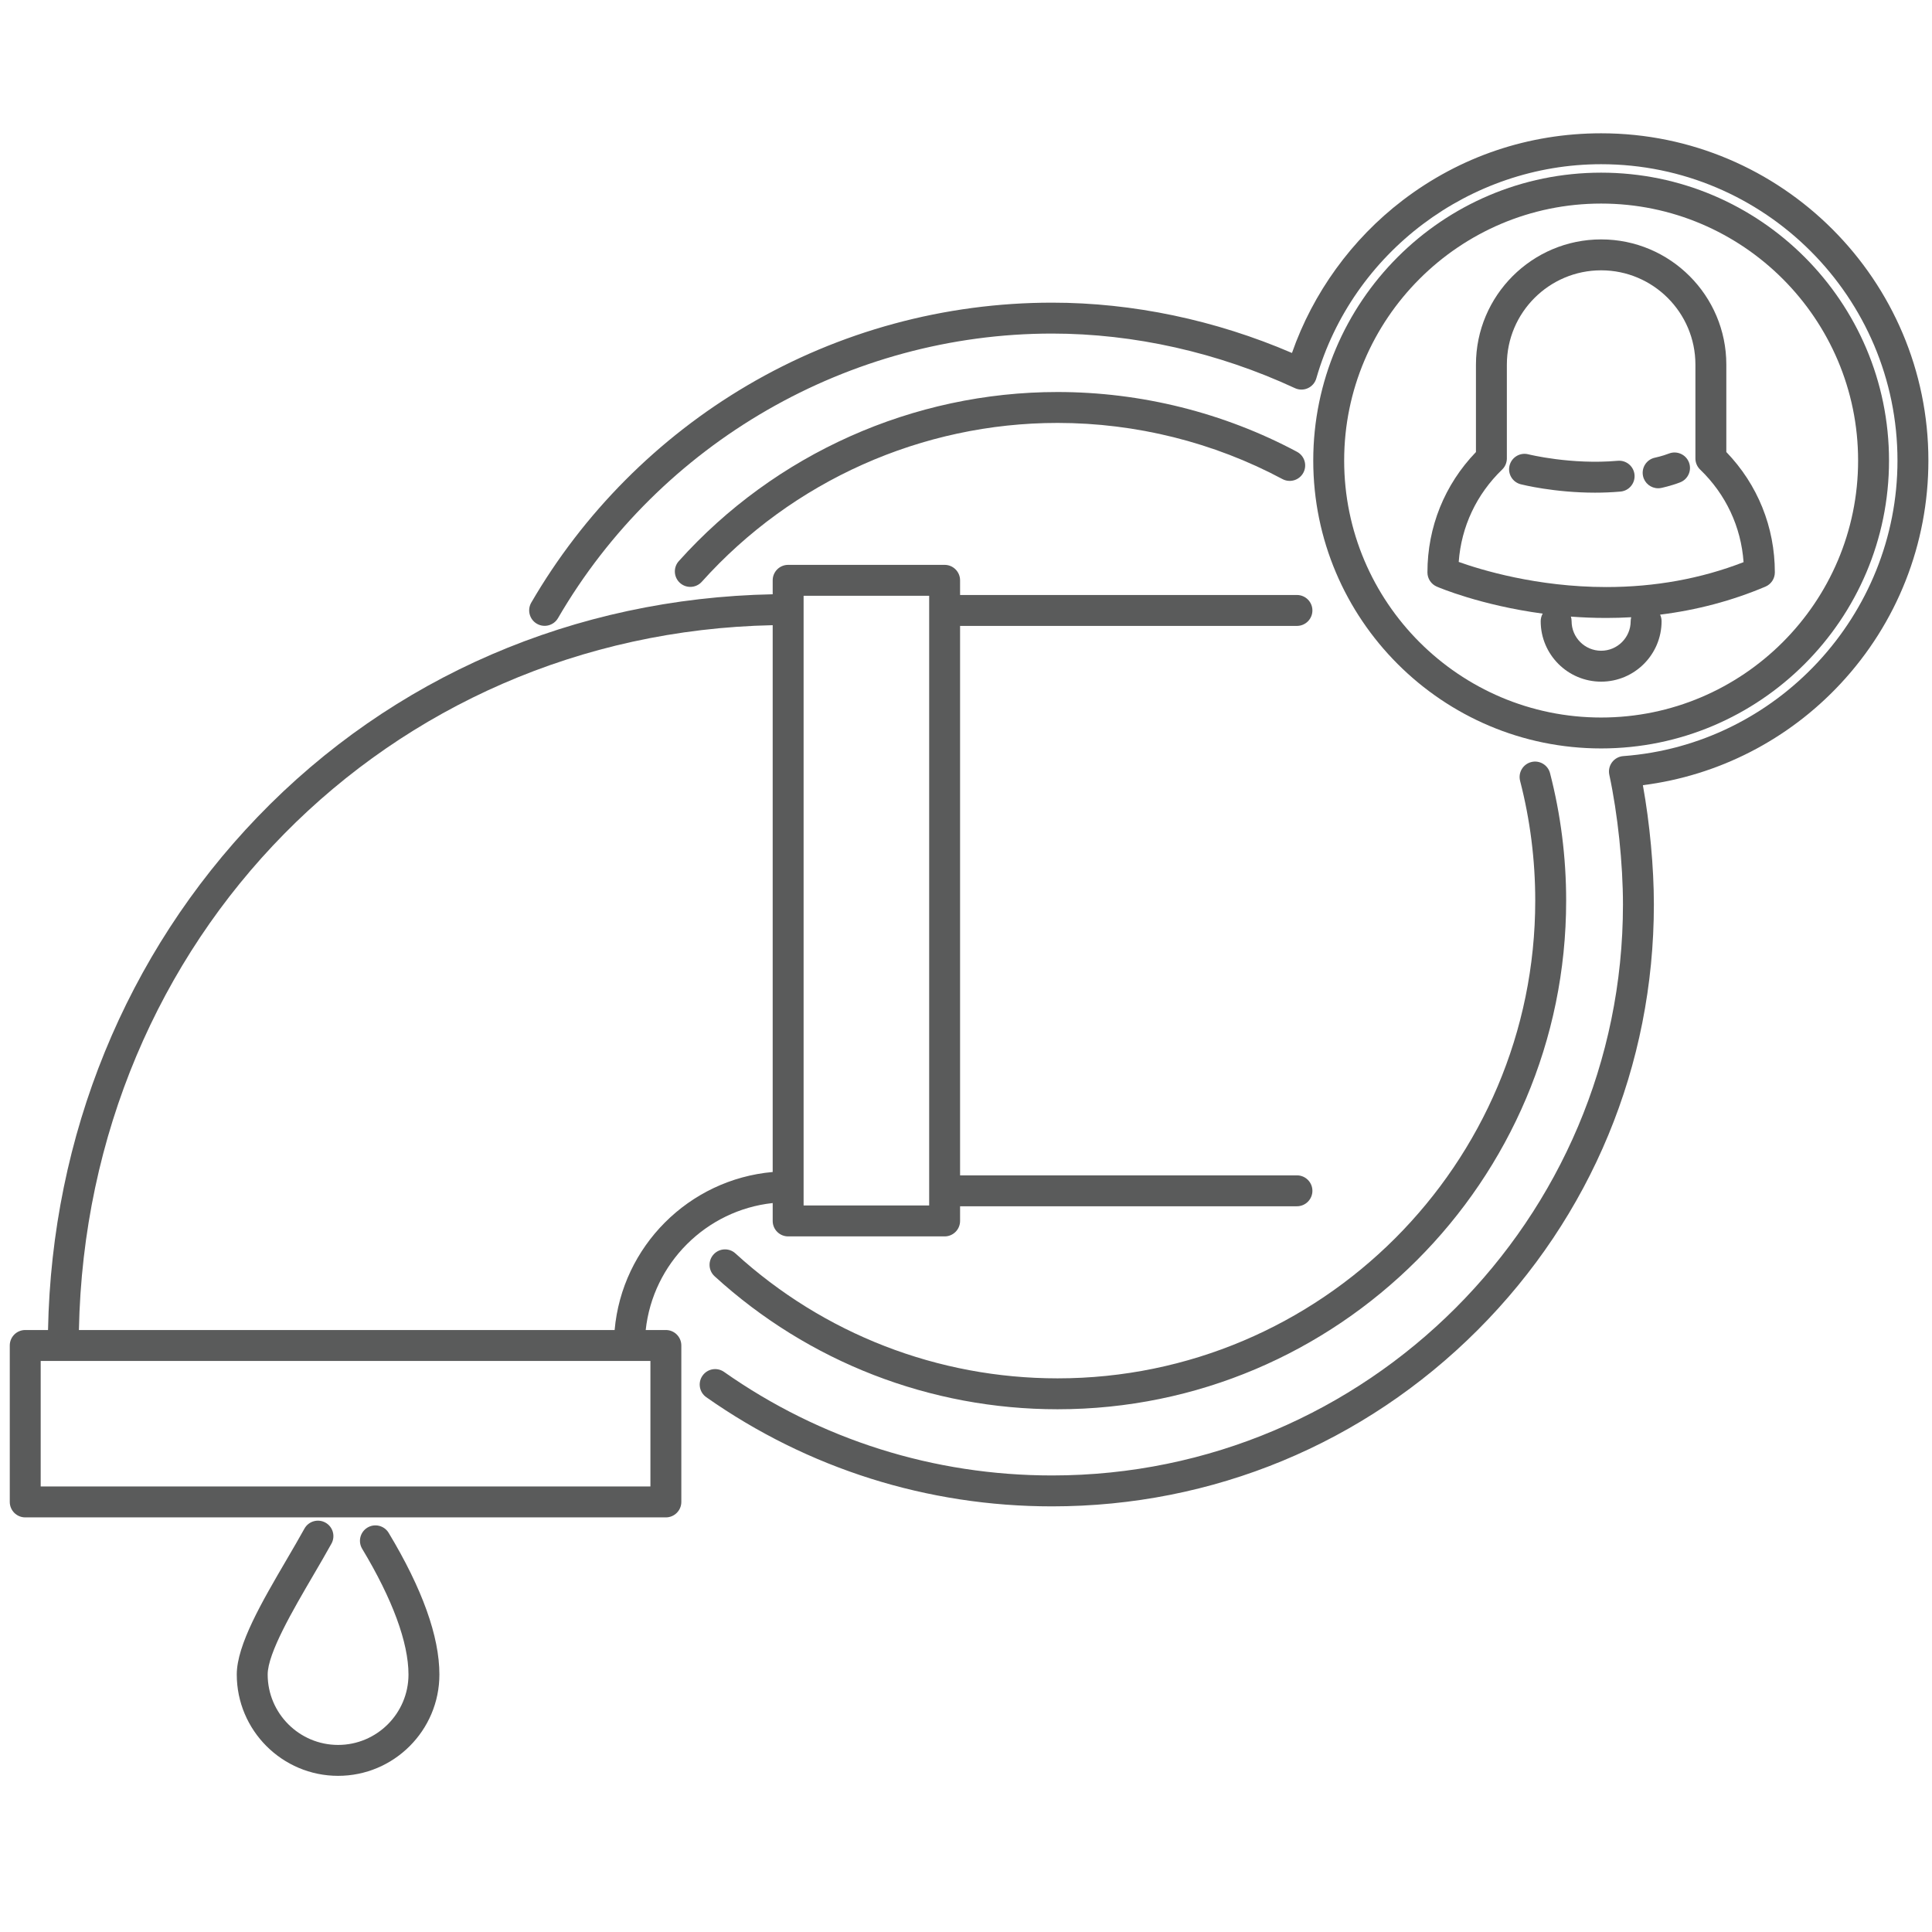
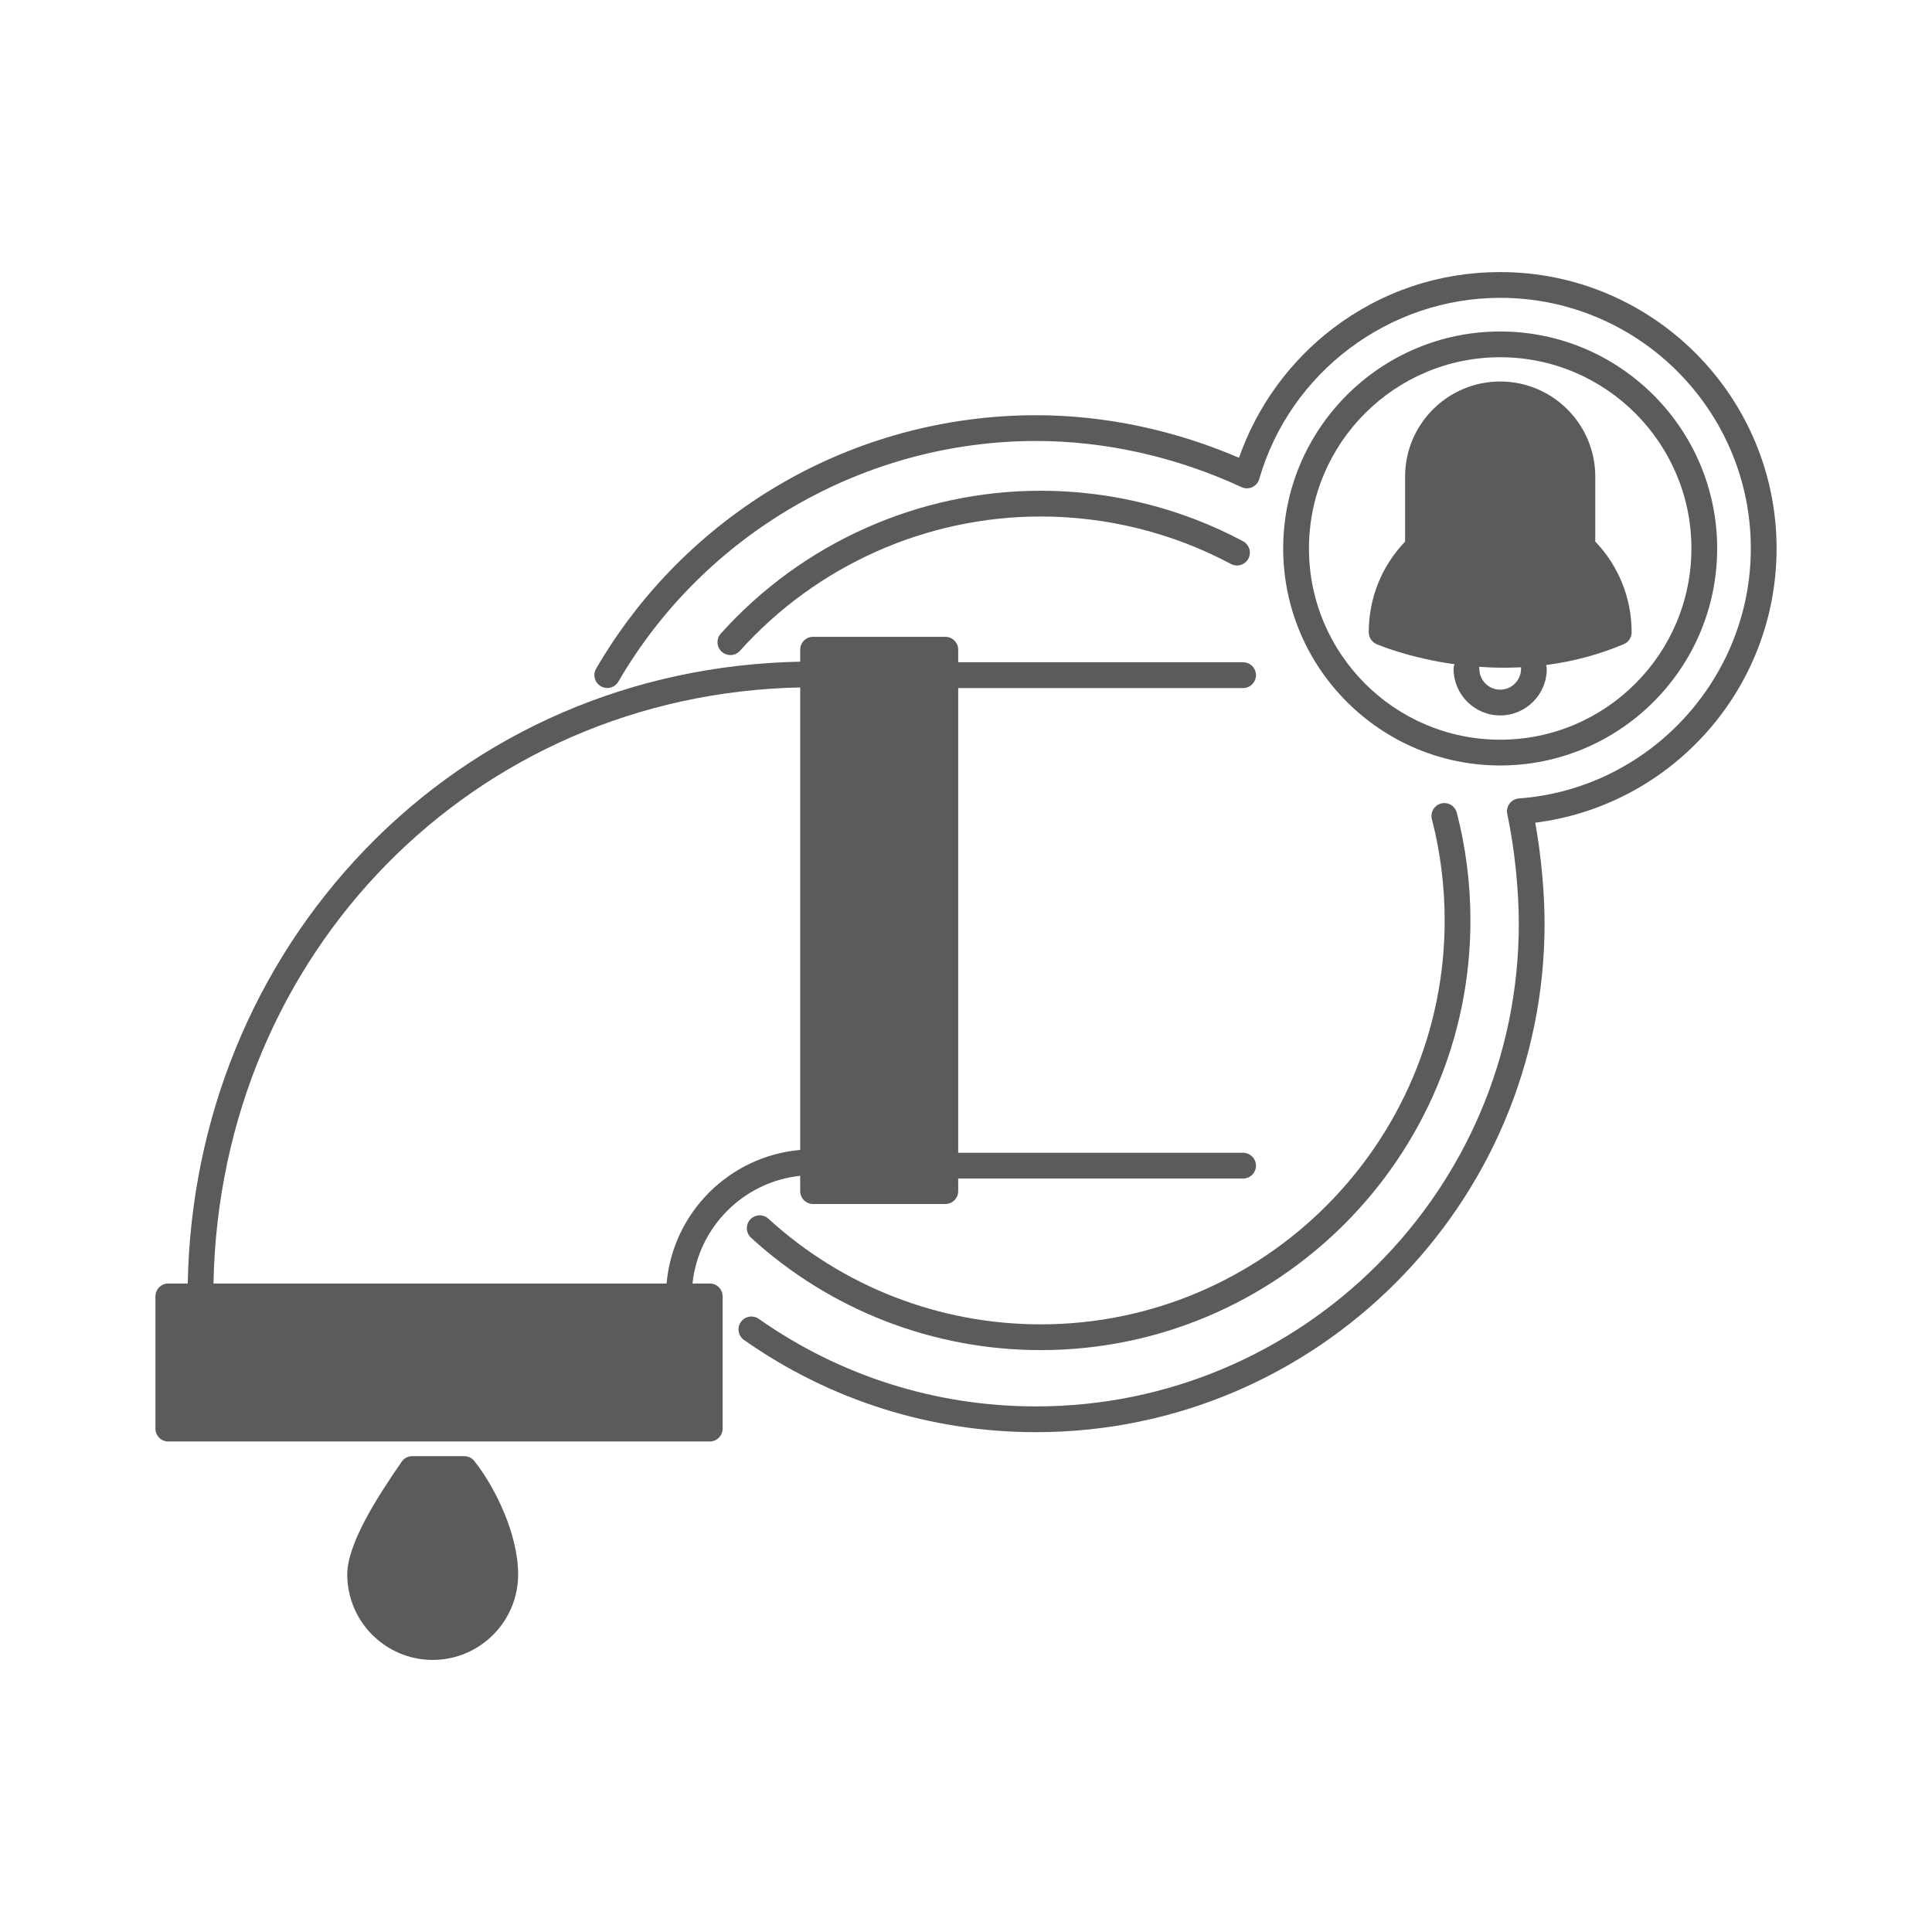
- <svg xmlns="http://www.w3.org/2000/svg" version="1.1" id="Layer_1" x="0px" y="0px" width="750px" height="750px" viewBox="585 165 750 750" enable-background="new 585 165 750 750" xml:space="preserve">
+ <svg xmlns="http://www.w3.org/2000/svg" version="1.1" id="Layer_1" x="0px" y="0px" width="750px" height="750px" viewBox="0 0 750 750" enable-background="new 0 0 750 750" xml:space="preserve">
  <g>
-     <path fill="#5A5B5B" d="M857.442,390.836c35.157-39.184,85.487-61.658,138.086-61.658c30.439,0,60.631,7.537,87.311,21.795   c2.921,1.562,6.558,0.46,8.12-2.463c1.562-2.923,0.459-6.558-2.464-8.12c-28.414-15.186-60.562-23.212-92.967-23.212   c-56.002,0-109.588,23.926-147.018,65.644c-2.213,2.466-2.007,6.26,0.459,8.473c1.146,1.028,2.578,1.534,4.005,1.534   C854.619,392.829,856.258,392.157,857.442,390.836z" />
-     <path fill="#5A5B5B" d="M870.497,651.579c-2.446-2.235-6.242-2.063-8.477,0.383c-2.235,2.447-2.063,6.242,0.383,8.477   c36.453,33.298,83.73,51.636,133.125,51.636c108.875,0,197.451-88.576,197.451-197.451c0-16.769-2.105-33.417-6.257-49.482   c-0.829-3.208-4.106-5.137-7.311-4.308c-3.209,0.829-5.138,4.102-4.309,7.311c3.899,15.085,5.876,30.723,5.876,46.479   c0,102.258-83.193,185.451-185.451,185.451C949.136,700.074,904.732,682.852,870.497,651.579z" />
-     <path fill="#5A5B5B" d="M884.958,632.022v6.948c0,3.313,2.686,6,6,6h60.744c3.314,0,6-2.687,6-6v-5.699h130.773   c3.313,0,6-2.687,6-6s-2.687-6-6-6H957.701V407.977h130.773c3.313,0,6-2.687,6-6s-2.687-6-6-6H957.701v-5.699c0-3.314-2.686-6-6-6   h-60.744c-3.314,0-6,2.686-6,6v5.419c-76.859,1.513-147.671,32.06-199.956,86.429c-51.155,53.195-79.907,123.728-81.357,199.185   h-8.849c-3.314,0-6,2.687-6,6v60.737c0,3.313,2.686,6,6,6H843.49c3.314,0,6-2.687,6-6v-60.737c0-3.313-2.686-6-6-6h-7.826   C838.455,655.428,859.072,634.813,884.958,632.022z M896.958,396.277h48.744v5.699v225.295v5.699h-48.744V396.277z M837.49,742.048   H600.796v-48.737h8.779h219.76h8.155V742.048z M823.599,681.311H615.634c3.007-151.922,119.75-270.517,269.323-273.613v212.271   C852.448,622.841,826.47,648.803,823.599,681.311z" />
-     <path fill="#5A5B5B" d="M727.644,758.011c-2.839,1.709-3.755,5.396-2.046,8.235c11.76,19.536,17.976,36.408,17.976,48.792   c0,15.076-12.257,27.341-27.324,27.341c-15.074,0-27.337-12.265-27.337-27.341c0-8.254,9.798-25.007,17.672-38.469   c2.529-4.324,4.917-8.407,7.092-12.341c1.604-2.899,0.553-6.55-2.347-8.154c-2.899-1.603-6.551-0.553-8.154,2.348   c-2.105,3.807-4.458,7.829-6.949,12.089c-9.495,16.234-19.313,33.022-19.313,44.527c0,21.692,17.646,39.341,39.337,39.341   c21.683,0,39.324-17.648,39.324-39.341c0-14.772-6.626-33.271-19.695-54.981C734.169,757.219,730.484,756.302,727.644,758.011z" />
-     <path fill="#5A5B5B" d="M1142.748,392.717c0.876,0.379,17.027,7.243,41.125,10.492c-0.494,0.872-0.779,1.877-0.779,2.95   c0,12.936,10.529,23.459,23.472,23.459c12.936,0,23.459-10.524,23.459-23.459c0-0.915-0.211-1.778-0.576-2.553   c14.302-1.781,27.99-5.413,40.882-10.872c2.219-0.939,3.66-3.115,3.66-5.525c0-17.616-6.669-34.11-18.834-46.729v-33.947   c0-26.796-21.798-48.596-48.591-48.596c-26.8,0-48.603,21.8-48.603,48.596v33.949c-12.166,12.629-18.835,29.123-18.835,46.727   C1139.128,389.603,1140.551,391.768,1142.748,392.717z M1218.024,406.159c0,6.319-5.141,11.459-11.459,11.459   c-6.325,0-11.472-5.141-11.472-11.459c0-0.625-0.096-1.228-0.273-1.794c4.396,0.333,8.984,0.525,13.734,0.525   c0.002,0,0.004,0,0.007,0c3.251,0,6.474-0.101,9.672-0.28C1218.102,405.105,1218.024,405.623,1218.024,406.159z M1168.126,347.286   c1.174-1.131,1.837-2.69,1.837-4.32v-36.432c0-20.179,16.42-36.596,36.603-36.596c20.176,0,36.591,16.417,36.591,36.596v36.432   c0,1.631,0.664,3.191,1.839,4.323c9.995,9.622,15.896,22.262,16.855,35.938c-16.518,6.415-34.421,9.664-53.289,9.664   c-0.002,0-0.006,0-0.007,0c-26.977-0.001-48.831-6.731-57.281-9.751C1152.254,369.506,1158.151,356.899,1168.126,347.286z" />
-     <path fill="#5A5B5B" d="M1219.52,349.325c-0.291-3.301-3.2-5.745-6.505-5.449c-18.146,1.602-34.549-2.473-34.712-2.514   c-3.218-0.819-6.473,1.125-7.291,4.333c-0.818,3.211,1.121,6.478,4.332,7.296c0.62,0.158,13.015,3.262,28.845,3.262   c3.178,0,6.495-0.125,9.883-0.424C1217.372,355.538,1219.812,352.625,1219.52,349.325z" />
-     <path fill="#5A5B5B" d="M1228.68,354.542c0.399,0,0.807-0.04,1.213-0.124c0.15-0.031,3.707-0.769,7.319-2.163   c3.092-1.192,4.632-4.666,3.438-7.757c-1.192-3.091-4.669-4.63-7.757-3.438c-2.635,1.016-5.352,1.59-5.421,1.605   c-3.243,0.669-5.331,3.839-4.664,7.083C1223.392,352.587,1225.891,354.542,1228.68,354.542z" />
-     <path fill="#5A5B5B" d="M1206.565,455.542c61.618,0,111.749-50.136,111.749-111.761c0-61.622-50.131-111.755-111.749-111.755   c-61.626,0-111.762,50.133-111.762,111.755C1094.804,405.406,1144.939,455.542,1206.565,455.542z M1206.565,244.025   c55.002,0,99.749,44.75,99.749,99.755c0,55.008-44.747,99.761-99.749,99.761c-55.009,0-99.762-44.752-99.762-99.761   C1106.804,288.775,1151.557,244.025,1206.565,244.025z" />
-     <path fill="#5A5B5B" d="M1206.565,216.745c-28.122,0-54.771,9-77.062,26.025c-19.746,15.081-34.819,35.93-42.963,59.25   c-29.714-12.792-61.771-19.529-93.138-19.529c-41.666,0-82.57,11.106-118.29,32.118c-34.667,20.392-63.67,49.551-83.874,84.325   c-1.665,2.865-0.691,6.538,2.174,8.202c2.864,1.664,6.537,0.691,8.202-2.174c39.59-68.141,113.079-110.471,191.788-110.471   c31.83,0,64.435,7.327,94.29,21.188c1.589,0.738,3.422,0.745,5.017,0.017c1.594-0.727,2.791-2.115,3.275-3.799   c14.094-48.958,59.565-83.152,110.58-83.152c63.431,0,115.036,51.605,115.036,115.037c0,59.933-46.755,110.331-106.442,114.735   c-1.73,0.128-3.321,0.999-4.361,2.387s-1.428,3.16-1.063,4.856c3.268,15.217,5.298,34.516,5.298,50.367   c0,122.214-99.422,221.642-221.629,221.642c-45.883,0-89.912-13.899-127.327-40.195c-2.712-1.906-6.454-1.253-8.359,1.459   c-1.906,2.711-1.252,6.454,1.458,8.359c39.447,27.724,85.862,42.377,134.228,42.377c62.405,0,121.074-24.303,165.2-68.431   c44.127-44.128,68.429-102.802,68.429-165.211c0-14.43-1.604-31.589-4.27-46.318c29.334-3.733,56.365-17.56,76.716-39.377   c22.005-23.591,34.123-54.364,34.123-86.65C1333.602,273.733,1276.613,216.745,1206.565,216.745z" />
+     <path fill="#5A5B5B" d="M287.257,252.636c29.727-33.131,72.283-52.133,116.757-52.133c25.737,0,51.266,6.373,73.825,18.428   c2.432,1.301,5.465,0.383,6.767-2.053c1.301-2.435,0.382-5.465-2.054-6.766c-24.004-12.828-51.162-19.609-78.538-19.609   c-47.31,0-92.58,20.212-124.2,55.455c-1.844,2.056-1.673,5.217,0.382,7.061c0.955,0.856,2.148,1.278,3.338,1.278   C284.905,254.297,286.27,253.736,287.257,252.636z" />
+     <path fill="#5A5B5B" d="M298.294,473.105c-2.038-1.861-5.202-1.72-7.064,0.319s-1.719,5.201,0.32,7.063   c30.796,28.131,70.737,43.623,112.464,43.623c91.978,0,166.807-74.829,166.807-166.807c0-14.168-1.778-28.233-5.286-41.803   c-0.691-2.674-3.422-4.28-6.092-3.589c-2.674,0.691-4.281,3.418-3.59,6.092c3.296,12.753,4.968,25.976,4.968,39.3   c0,86.464-70.343,156.807-156.807,156.807C364.788,514.111,327.243,499.549,298.294,473.105z" />
+     <path fill="#5A5B5B" d="M310.635,456.445v5.952c0,2.762,2.239,5,5,5h51.338c2.761,0,5-2.238,5-5v-4.888h110.596   c2.762,0,5-2.238,5-5s-2.238-5-5-5H371.973v-180.41h110.596c2.762,0,5-2.239,5-5s-2.238-5-5-5H371.973v-4.888c0-2.761-2.239-5-5-5   h-51.338c-2.761,0-5,2.239-5,5v4.65c-64.966,1.261-124.823,27.073-169.014,73.026c-43.237,44.961-67.532,104.583-68.74,168.364   h-7.548c-2.761,0-5,2.238-5,5v51.333c0,2.762,2.239,5,5,5h210.186c2.761,0,5-2.238,5-5v-51.333c0-2.762-2.239-5-5-5h-6.695   C271.154,476.28,288.661,458.775,310.635,456.445z M258.772,498.252H82.871c2.507-128.496,101.254-228.807,227.764-231.389v179.541   C283.143,448.802,261.169,470.761,258.772,498.252z" />
+     <path fill="#5A5B5B" d="M180.225,565.278h-20.186c-1.641,0-3.177,0.805-4.111,2.153c-9.835,14.205-21.124,32.017-21.124,43.77   c0,18.295,14.882,33.179,33.174,33.179c18.287,0,33.164-14.884,33.164-33.179c0-15.512-8.812-33.696-16.999-44.028   C183.195,565.976,181.752,565.278,180.225,565.278z" />
+     <path fill="#5A5B5B" d="M534.36,250.044c0.651,0.281,12.513,5.326,30.27,7.806c-0.216,0.56-0.347,1.163-0.347,1.799   c0,9.97,8.115,18.081,18.091,18.081c9.97,0,18.081-8.111,18.081-18.081c0-0.523-0.103-1.019-0.252-1.493   c10.535-1.367,20.627-4.068,30.141-8.097c1.85-0.783,3.051-2.596,3.051-4.604c0-13.261-4.994-25.682-14.111-35.214v-25.23   c0-20.354-16.558-36.914-36.909-36.914c-20.357,0-36.919,16.56-36.919,36.914v25.231c-9.117,9.541-14.111,21.962-14.111,35.213   C531.343,247.448,532.529,249.253,534.36,250.044z M590.454,259.648c0,4.456-3.625,8.081-8.081,8.081   c-4.461,0-8.091-3.625-8.091-8.081c0-0.271-0.038-0.533-0.08-0.792c3.104,0.22,6.328,0.348,9.66,0.348c0.002,0,0.003,0,0.005,0   c2.233,0,4.449-0.062,6.649-0.174C590.491,259.235,590.454,259.436,590.454,259.648z" />
+     <path fill="#5A5B5B" d="M582.373,297.153c46.443,0,84.229-37.789,84.229-84.238c0-46.446-37.785-84.233-84.229-84.233   c-46.449,0-84.238,37.787-84.238,84.233C498.135,259.364,535.924,297.153,582.373,297.153z M582.373,138.681   c40.93,0,74.229,33.301,74.229,74.233c0,40.935-33.299,74.238-74.229,74.238c-40.936,0-74.238-33.303-74.238-74.238   C508.135,171.982,541.438,138.681,582.373,138.681z" />
+     <path fill="#5A5B5B" d="M582.373,105.62c-23.753,0-46.259,7.601-65.087,21.981c-16.697,12.753-29.438,30.39-36.311,50.115   c-25.125-10.827-52.235-16.529-78.759-16.529c-35.202,0-69.76,9.383-99.938,27.134c-29.289,17.229-53.792,41.864-70.86,71.243   c-1.387,2.388-0.576,5.448,1.812,6.835c2.389,1.389,5.448,0.576,6.835-1.812c33.472-57.611,95.604-93.4,162.151-93.4   c26.91,0,54.478,6.194,79.721,17.914c1.325,0.615,2.852,0.619,4.181,0.014c1.328-0.606,2.326-1.763,2.729-3.167   c11.919-41.408,50.378-70.328,93.525-70.328c53.648,0,97.295,43.646,97.295,97.295c0,50.69-39.544,93.315-90.026,97.04   c-1.441,0.106-2.768,0.832-3.634,1.989c-0.867,1.157-1.19,2.633-0.887,4.047c2.763,12.864,4.479,29.181,4.479,42.583   c0,103.329-84.06,187.393-187.383,187.393c-38.792,0-76.018-11.751-107.652-33.983c-2.259-1.587-5.378-1.043-6.966,1.216   c-1.588,2.26-1.043,5.378,1.216,6.966c33.327,23.422,72.541,35.802,113.402,35.802c108.837,0,197.383-88.55,197.383-197.393   c0-12.217-1.36-26.748-3.62-39.207c24.804-3.139,47.663-14.822,64.868-33.268c18.585-19.925,28.82-45.916,28.82-73.185   C689.668,153.752,641.536,105.62,582.373,105.62z" />
  </g>
</svg>
